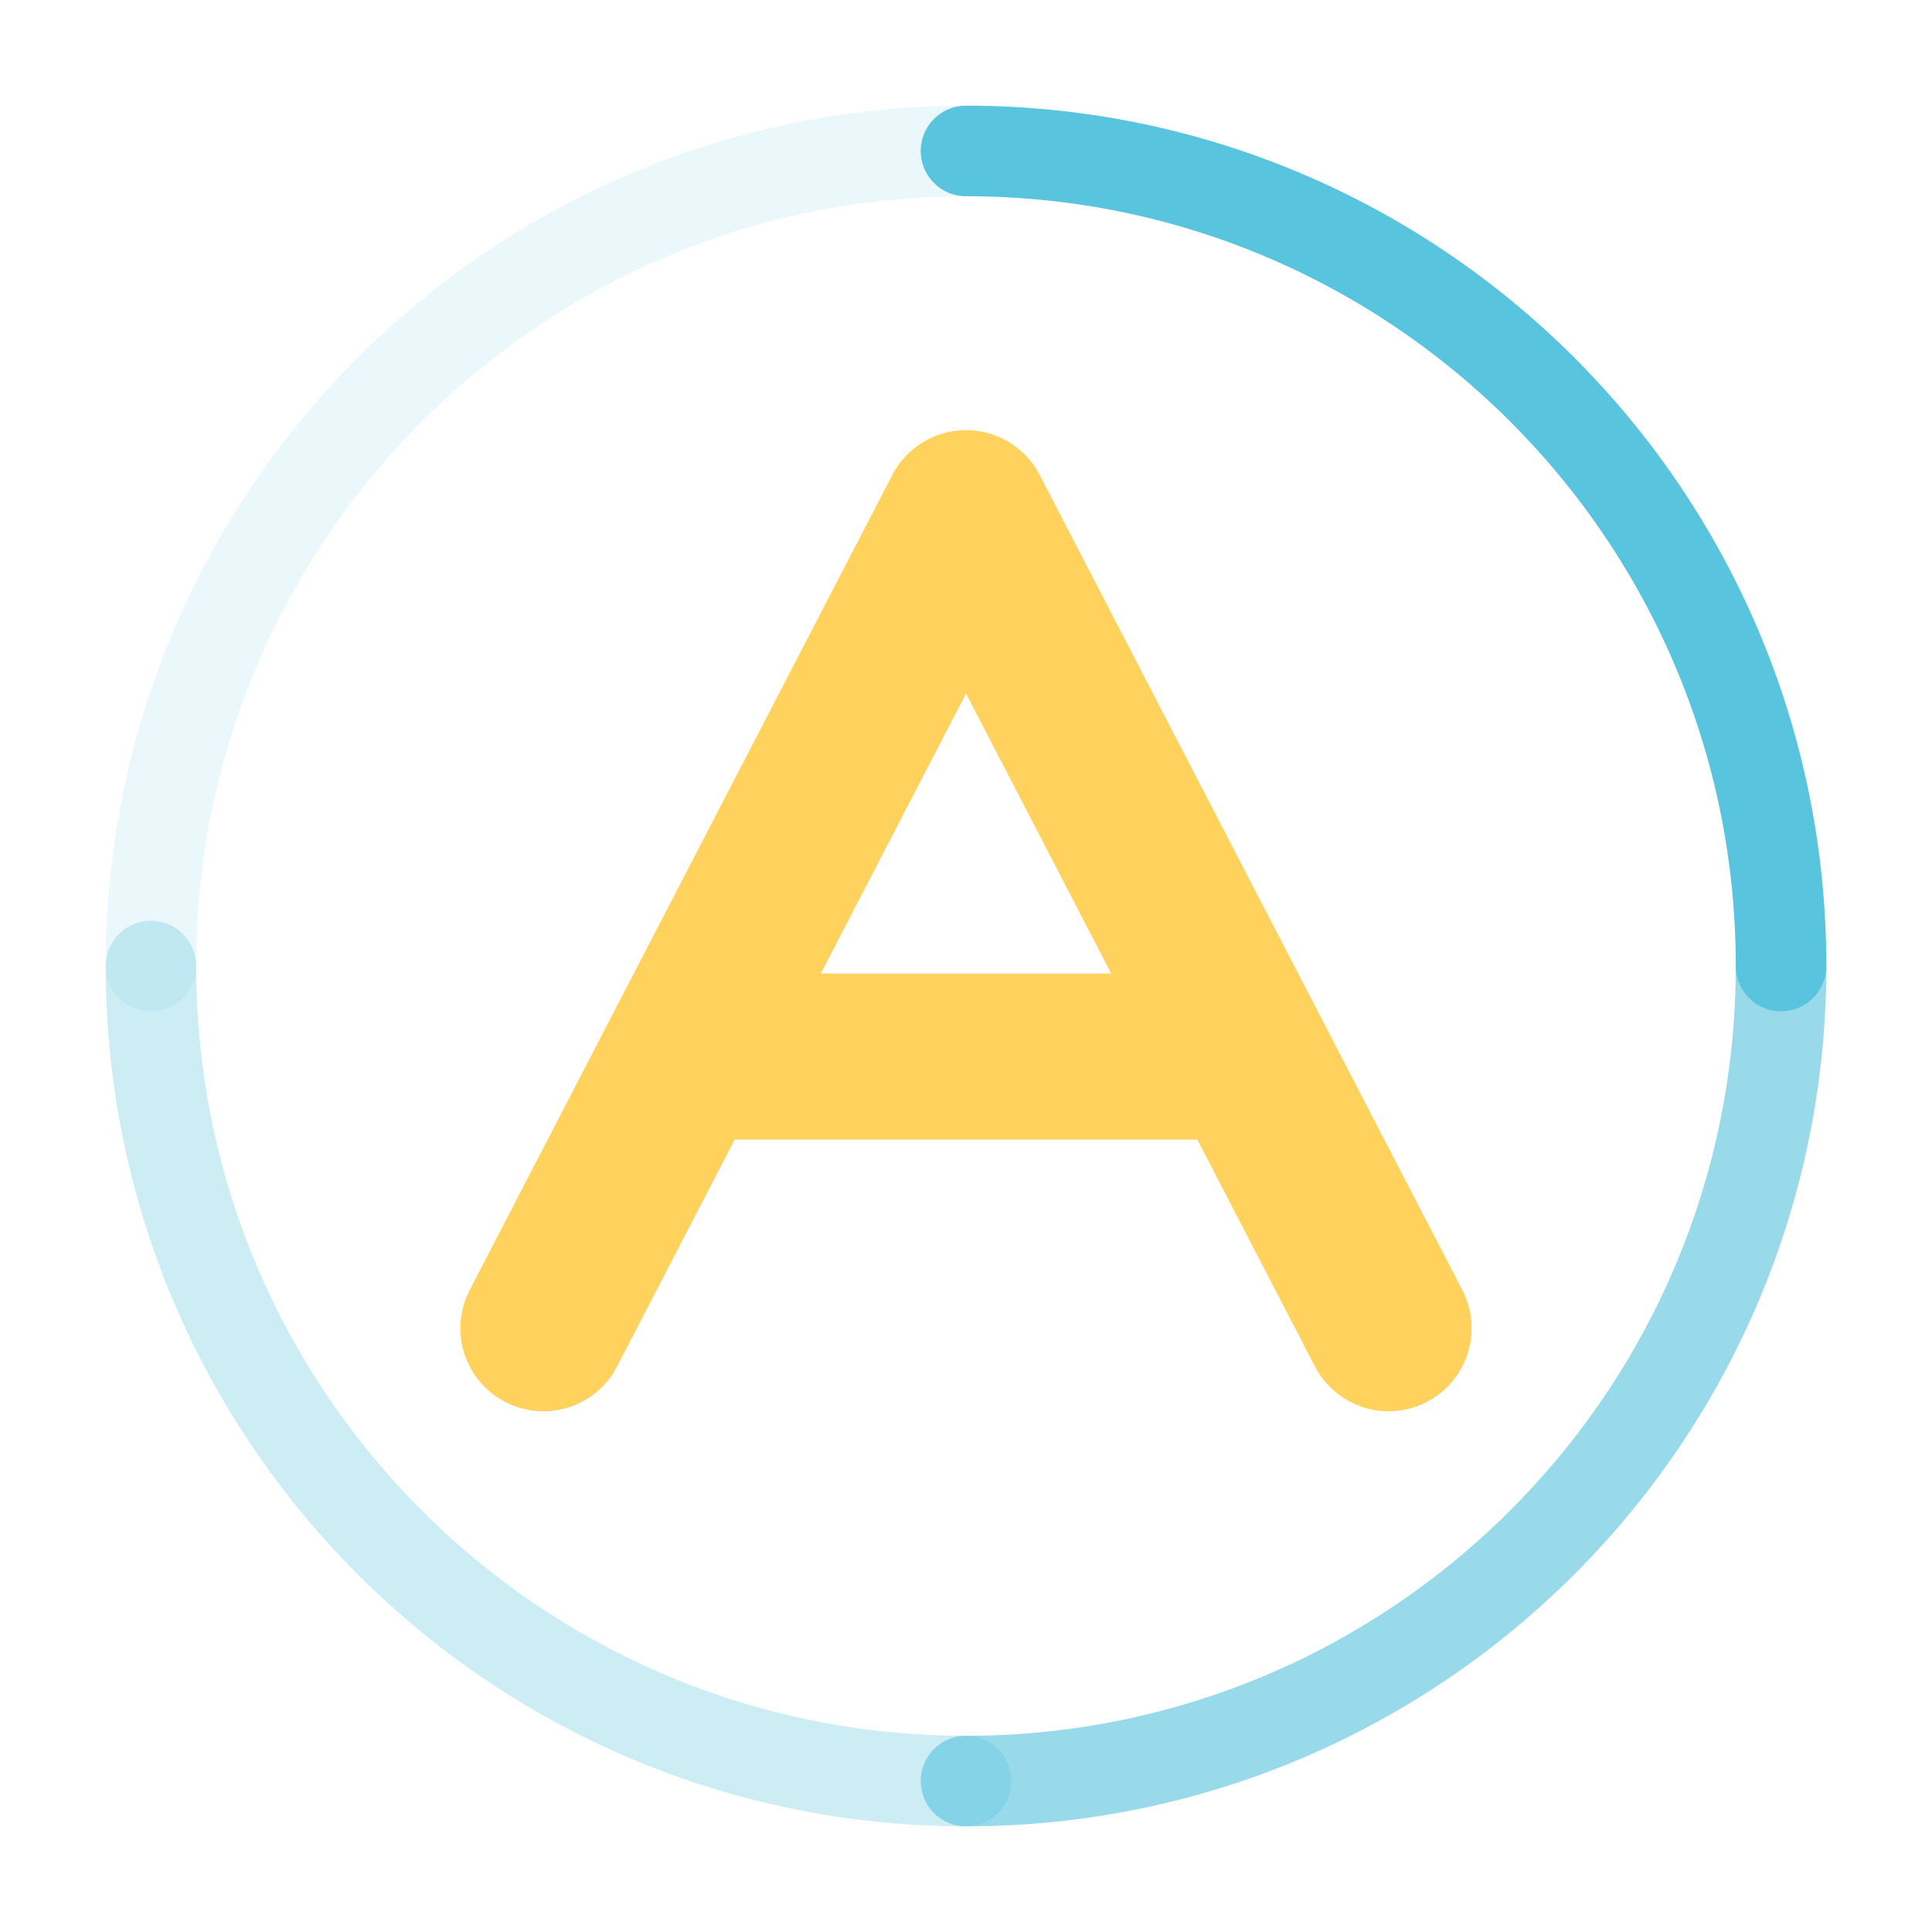
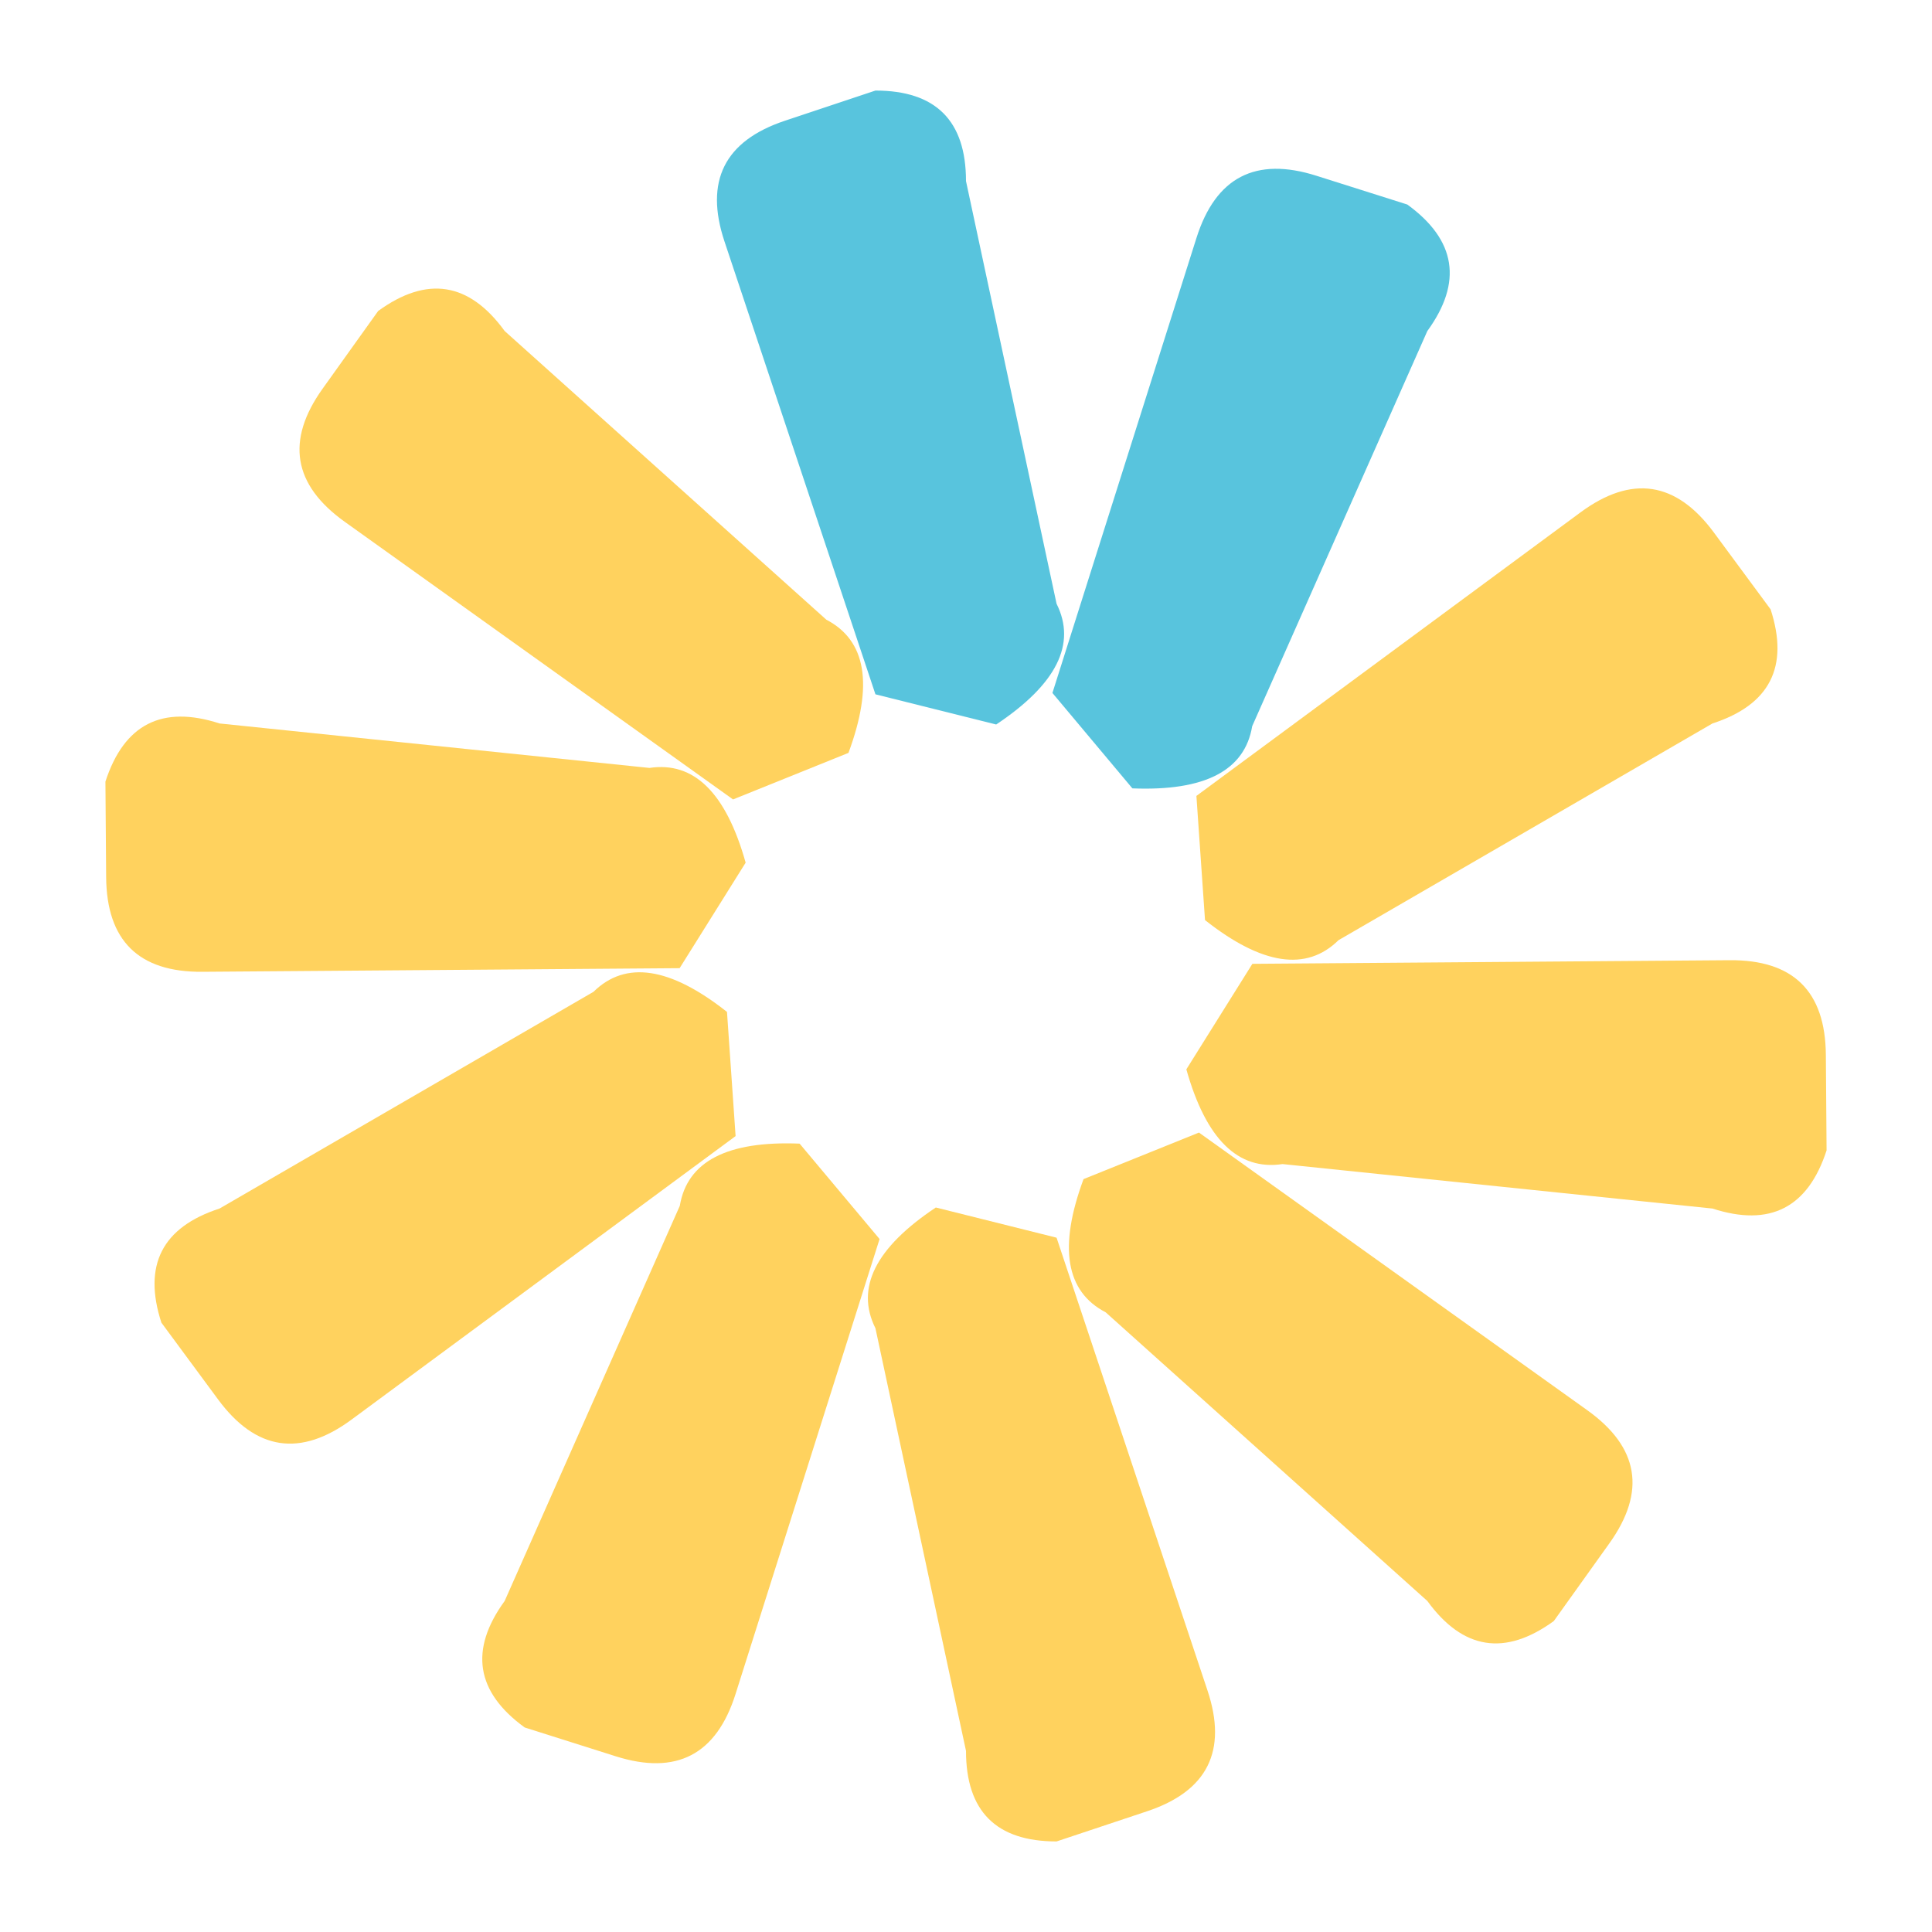
- <svg xmlns="http://www.w3.org/2000/svg" viewBox="0 0 64 64" fill="none">
+ <svg xmlns="http://www.w3.org/2000/svg" viewBox="0 0 64 64">
  <style>
-     .orbit { transform-origin:32px 32px; animation:orbit 8s linear infinite; }
-     @keyframes orbit { to { transform:rotate(360deg); } }
-     @media (prefers-reduced-motion:reduce) { .orbit { animation:none; } }
+     .rosette { transform-origin:32px 32px; animation:turn 24s linear infinite; }
+     @keyframes turn { to { transform:rotate(360deg); } }
+     @media (prefers-reduced-motion:reduce) { .rosette { animation:none; } }
  </style>
-   <g class="orbit" stroke="#58c4dd" stroke-width="3" stroke-linecap="round">
-     <path d="M32 5a27 27 0 0 1 27 27" />
-     <path d="M59 32a27 27 0 0 1-27 27" opacity=".62" />
-     <path d="M32 59A27 27 0 0 1 5 32" opacity=".30" />
-     <path d="M5 32A27 27 0 0 1 32 5" opacity=".12" />
+   <g class="rosette" fill="#ffd25e">
+     <path d="M29 23 24 8Q23 5 26 4L29 3Q32 3 32 6L35 20Q36 22 33 24Z" transform="rotate(0 32 32)" fill="#58c4dd" />
+     <path d="M29 23 24 8Q23 5 26 4L29 3Q32 3 32 6L35 20Q36 22 33 24Z" transform="rotate(36 32 32)" fill="#58c4dd" />
+     <path d="M29 23 24 8Q23 5 26 4L29 3Q32 3 32 6L35 20Q36 22 33 24Z" transform="rotate(72 32 32)" />
+     <path d="M29 23 24 8Q23 5 26 4L29 3Q32 3 32 6L35 20Q36 22 33 24Z" transform="rotate(108 32 32)" />
+     <path d="M29 23 24 8Q23 5 26 4L29 3Q32 3 32 6L35 20Q36 22 33 24Z" transform="rotate(144 32 32)" />
+     <path d="M29 23 24 8Q23 5 26 4L29 3Q32 3 32 6L35 20Q36 22 33 24Z" transform="rotate(180 32 32)" />
+     <path d="M29 23 24 8Q23 5 26 4L29 3Q32 3 32 6L35 20Q36 22 33 24Z" transform="rotate(216 32 32)" />
+     <path d="M29 23 24 8Q23 5 26 4L29 3Q32 3 32 6L35 20Q36 22 33 24Z" transform="rotate(252 32 32)" />
+     <path d="M29 23 24 8Q23 5 26 4L29 3Q32 3 32 6L35 20Q36 22 33 24Z" transform="rotate(288 32 32)" />
+     <path d="M29 23 24 8Q23 5 26 4L29 3Q32 3 32 6L35 20Q36 22 33 24Z" transform="rotate(324 32 32)" />
  </g>
-   <path d="m18 44 14-27 14 27M23 35h18" stroke="#ffd25e" stroke-width="5.5" stroke-linecap="round" stroke-linejoin="round" />
</svg>
